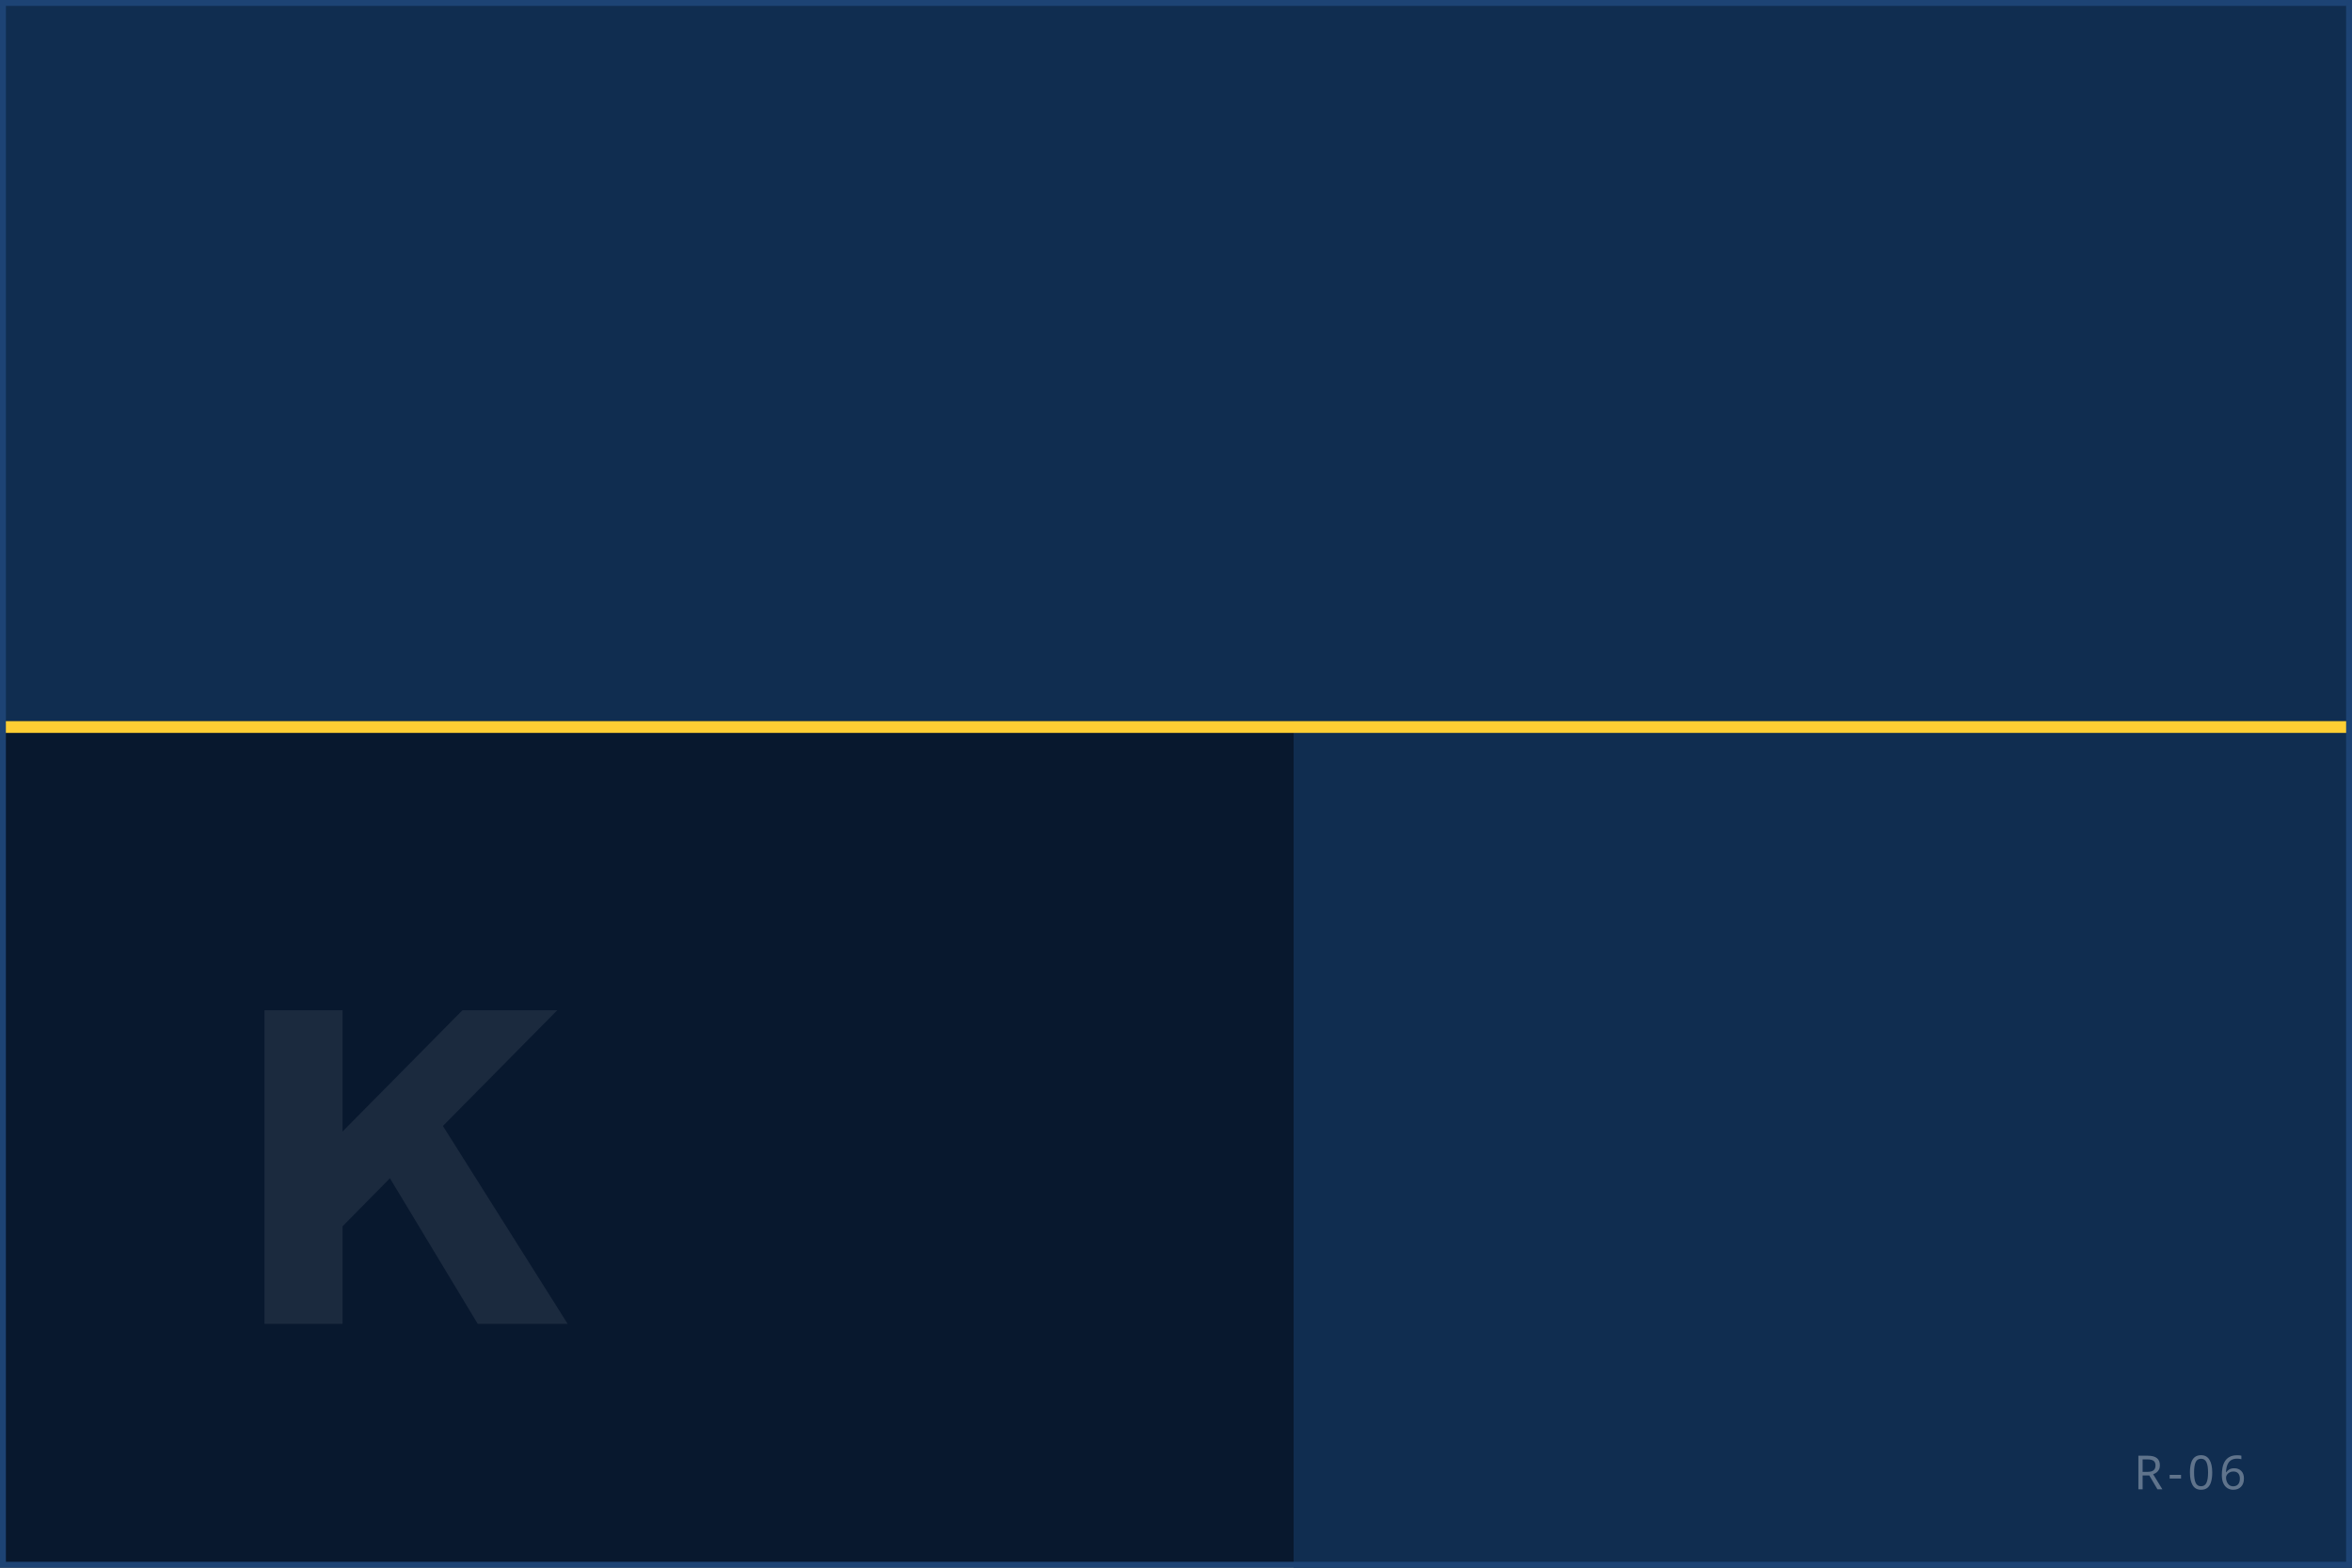
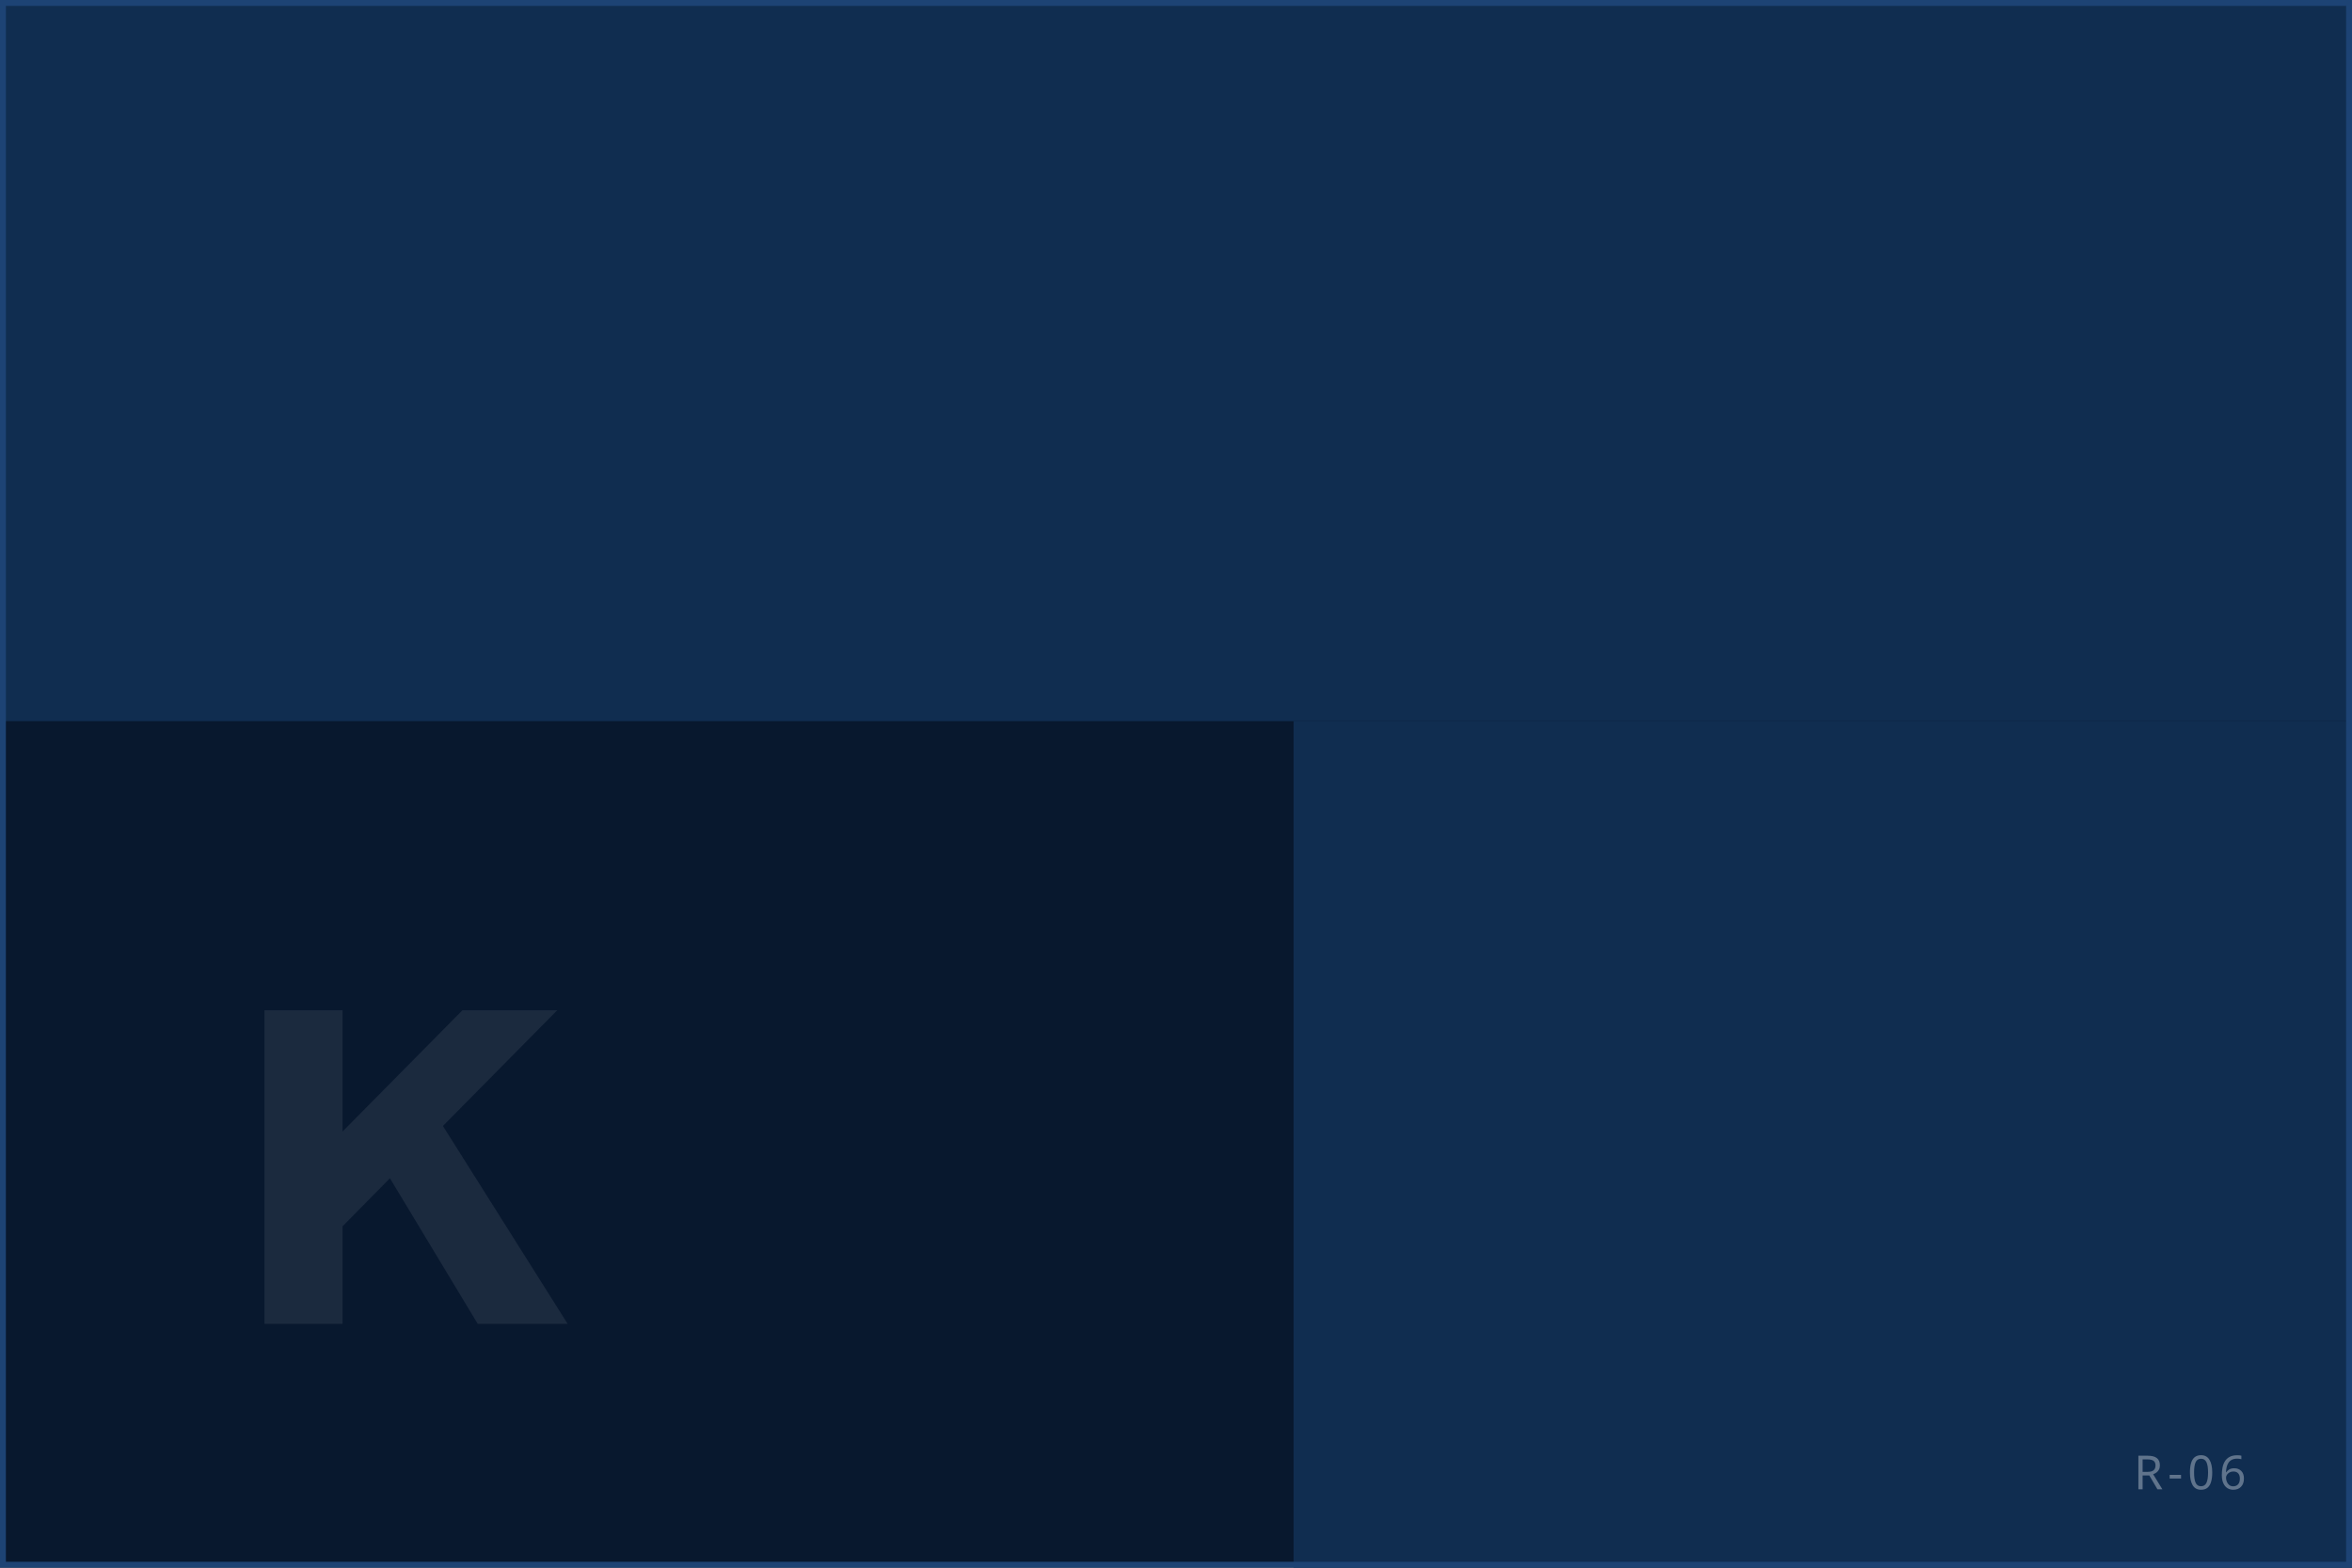
<svg xmlns="http://www.w3.org/2000/svg" viewBox="0 0 1200 800" preserveAspectRatio="xMidYMid slice">
  <rect width="1200" height="800" fill="#08182E" />
  <rect x="0" y="0" width="1200" height="368" fill="#102D50" />
  <rect x="660" y="368" width="540" height="432" fill="#102D50" />
-   <rect x="0" y="368" width="1200" height="6" fill="#FFCE33" />
  <g transform="translate(120 480) scale(3.556)" fill="#FFFFFF" opacity="0.08">
    <path transform="translate(0 55)" d="M4.2 0V-45H15.4V-27.6L32.6 -45H46.2L29.8 -28.4L47.7 0H34.8L22.2 -20.9L15.4 -14V0Z" />
  </g>
  <text x="1146" y="760" text-anchor="end" font-family="system-ui, sans-serif" font-size="24" font-weight="500" letter-spacing="2.4" fill="#F6F8FB" opacity="0.35">R-06</text>
  <rect x="1.5" y="1.5" width="1197" height="797" fill="none" stroke="#1D4374" stroke-width="3" />
</svg>
